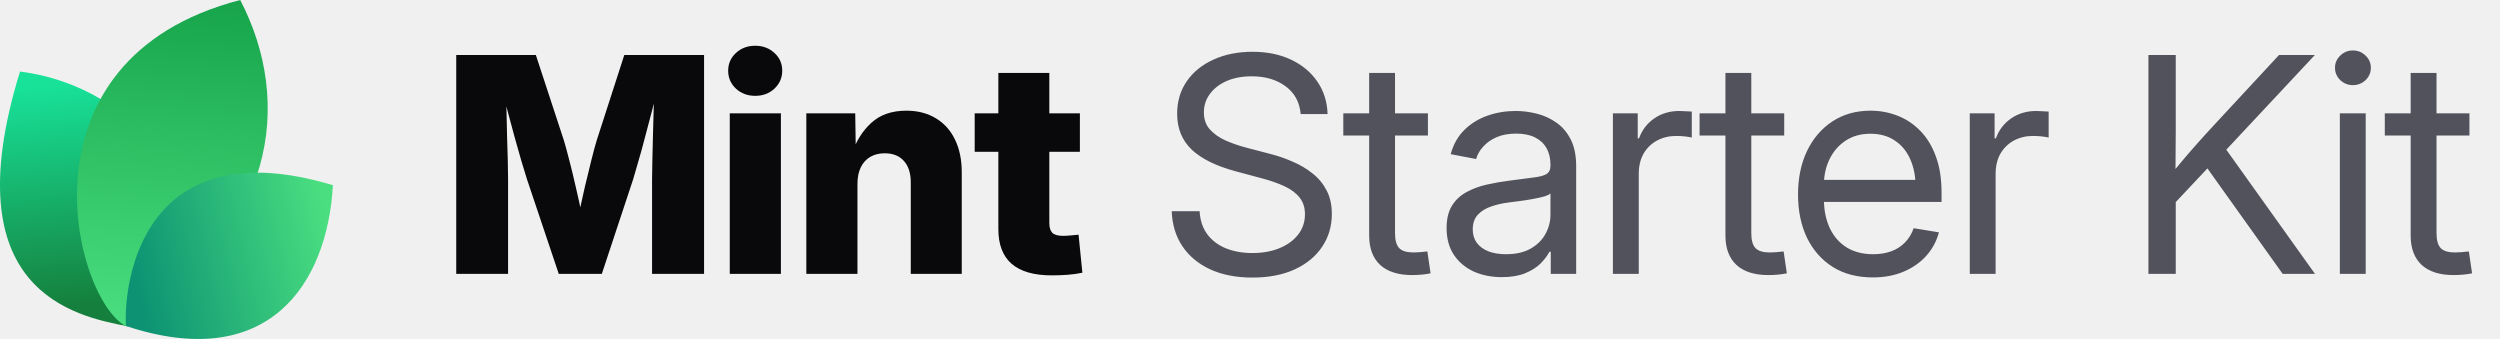
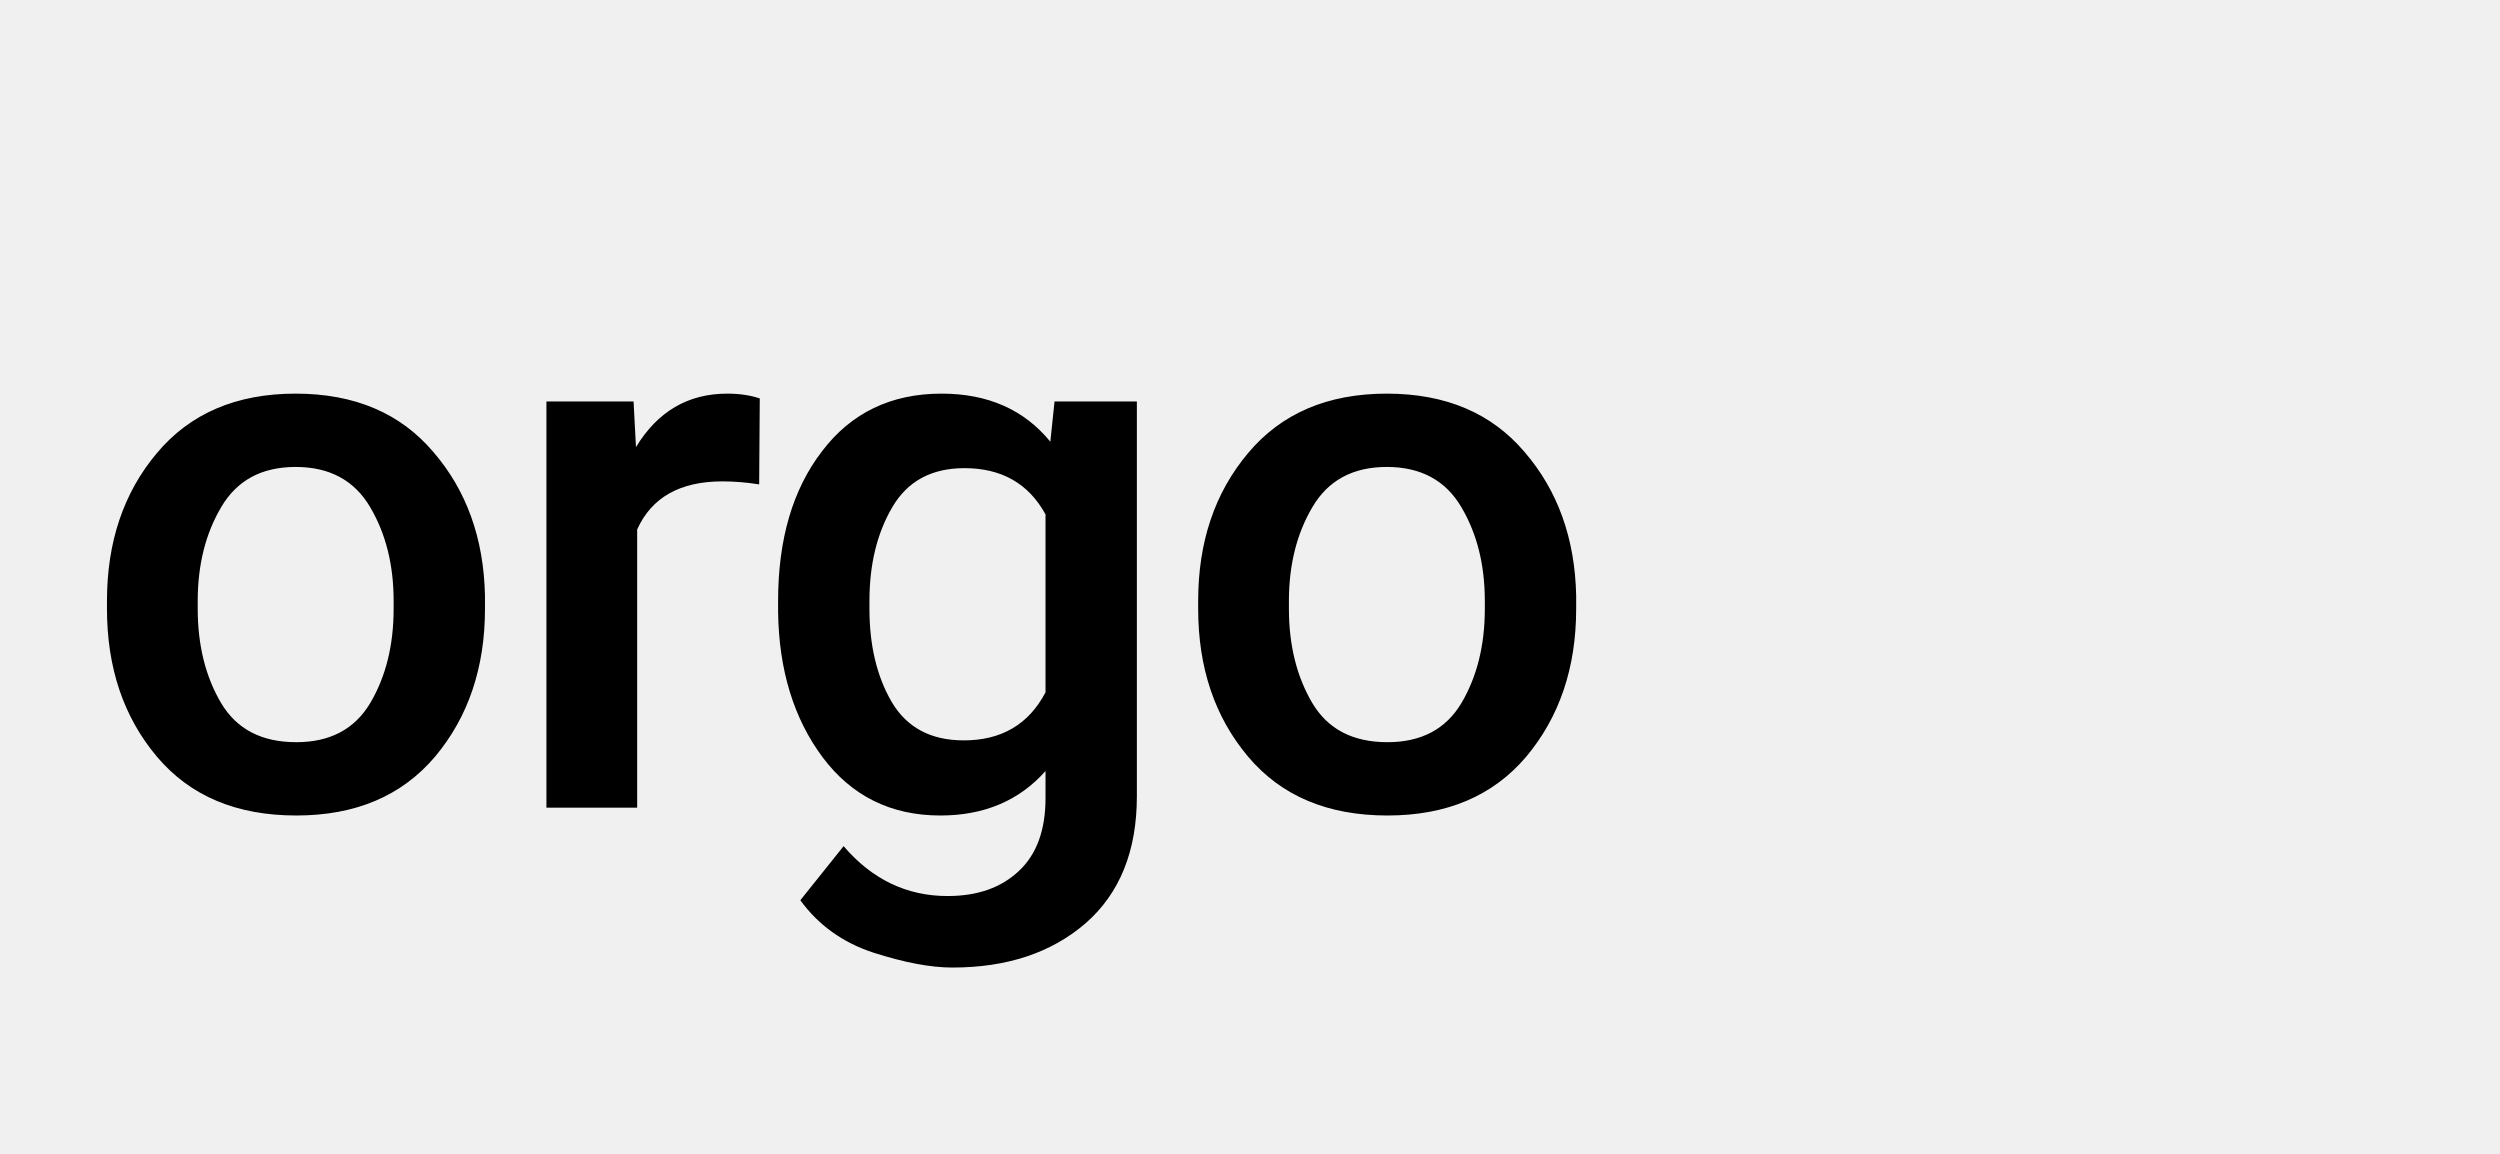
- <svg xmlns="http://www.w3.org/2000/svg" width="177" height="24" viewBox="0 0 177 24" fill="none">
-   <path d="M9.061 23.108C5.268 22.377 -3.391 20.627 1.417 5.064C9.634 6.099 16.973 14.064 9.061 23.108Z" fill="url(#paint0_linear_17557_2020)" />
-   <path d="M8.919 23.094C5.276 21.222 0.784 4.209 17.007 0C20.757 7.193 19.621 16.545 8.919 23.094Z" fill="url(#paint1_linear_17557_2020)" />
-   <path d="M8.914 23.079C8.735 19.882 10.159 9.085 23.57 13.111C23.181 20.123 18.984 26.418 8.914 23.079Z" fill="url(#paint2_linear_17557_2020)" />
-   <path d="M32.301 19.392V3.894H37.938L39.925 9.948C40.036 10.315 40.164 10.787 40.31 11.362C40.462 11.938 40.611 12.552 40.757 13.204C40.91 13.855 41.048 14.483 41.173 15.086C41.305 15.682 41.412 16.192 41.495 16.615H40.695C40.771 16.192 40.871 15.682 40.996 15.086C41.128 14.49 41.267 13.866 41.412 13.214C41.565 12.562 41.714 11.948 41.86 11.373C42.005 10.79 42.133 10.315 42.244 9.948L44.2 3.894H49.848V19.392H46.166V12.704C46.166 12.357 46.173 11.917 46.187 11.383C46.2 10.849 46.214 10.27 46.228 9.646C46.249 9.022 46.266 8.391 46.28 7.753C46.301 7.115 46.311 6.519 46.311 5.964H46.623C46.485 6.561 46.332 7.181 46.166 7.826C45.999 8.471 45.833 9.102 45.666 9.719C45.507 10.336 45.351 10.901 45.198 11.414C45.053 11.928 44.928 12.357 44.824 12.704L42.608 19.392H39.561L37.314 12.704C37.203 12.357 37.072 11.928 36.919 11.414C36.773 10.901 36.614 10.34 36.441 9.729C36.274 9.112 36.104 8.481 35.931 7.836C35.764 7.192 35.608 6.567 35.463 5.964H35.827C35.834 6.512 35.844 7.105 35.858 7.743C35.872 8.374 35.886 9.005 35.9 9.636C35.92 10.26 35.938 10.839 35.952 11.373C35.965 11.907 35.972 12.351 35.972 12.704V19.392H32.301ZM51.668 19.392V8.024H55.288V19.392H51.668ZM53.468 6.786C52.927 6.786 52.473 6.616 52.105 6.276C51.738 5.93 51.554 5.507 51.554 5.007C51.554 4.508 51.738 4.088 52.105 3.749C52.473 3.409 52.927 3.239 53.468 3.239C54.009 3.239 54.463 3.409 54.83 3.749C55.198 4.082 55.382 4.501 55.382 5.007C55.382 5.507 55.198 5.93 54.83 6.276C54.463 6.616 54.009 6.786 53.468 6.786ZM60.708 13.027V19.392H57.088V8.024H60.551L60.593 10.967H60.281C60.593 10.024 61.061 9.268 61.685 8.7C62.309 8.124 63.138 7.836 64.171 7.836C64.975 7.836 65.672 8.017 66.262 8.377C66.851 8.731 67.302 9.234 67.614 9.885C67.933 10.537 68.092 11.307 68.092 12.194V19.392H64.483V12.912C64.483 12.26 64.32 11.754 63.994 11.394C63.675 11.033 63.221 10.853 62.632 10.853C62.25 10.853 61.914 10.936 61.623 11.102C61.332 11.269 61.106 11.515 60.947 11.841C60.787 12.16 60.708 12.555 60.708 13.027ZM76.456 8.024V10.749H69.008V8.024H76.456ZM70.683 5.163H74.292V15.783C74.292 16.102 74.361 16.334 74.5 16.48C74.646 16.625 74.899 16.698 75.259 16.698C75.405 16.698 75.596 16.688 75.831 16.667C76.074 16.646 76.251 16.629 76.362 16.615L76.632 19.309C76.313 19.378 75.963 19.427 75.582 19.455C75.207 19.482 74.836 19.496 74.469 19.496C73.2 19.496 72.25 19.222 71.619 18.674C70.995 18.127 70.683 17.308 70.683 16.22V5.163Z" fill="#09090B" />
-   <path d="M88.667 19.652C87.523 19.652 86.528 19.458 85.682 19.07C84.843 18.681 84.188 18.137 83.716 17.437C83.245 16.736 82.992 15.908 82.957 14.951H84.933C84.968 15.596 85.148 16.14 85.474 16.584C85.8 17.021 86.24 17.354 86.795 17.582C87.35 17.804 87.974 17.915 88.667 17.915C89.388 17.915 90.026 17.801 90.581 17.572C91.143 17.343 91.583 17.024 91.902 16.615C92.228 16.199 92.391 15.717 92.391 15.169C92.391 14.698 92.266 14.306 92.017 13.994C91.767 13.675 91.413 13.408 90.956 13.193C90.498 12.978 89.954 12.787 89.323 12.621L87.502 12.132C86.123 11.765 85.082 11.255 84.382 10.603C83.689 9.944 83.342 9.095 83.342 8.055C83.342 7.174 83.571 6.404 84.028 5.746C84.486 5.087 85.117 4.577 85.921 4.217C86.726 3.849 87.645 3.666 88.678 3.666C89.718 3.666 90.63 3.853 91.413 4.227C92.204 4.602 92.824 5.122 93.275 5.787C93.726 6.446 93.965 7.209 93.993 8.076H92.089C92.013 7.23 91.656 6.574 91.018 6.11C90.387 5.638 89.586 5.403 88.615 5.403C87.95 5.403 87.36 5.513 86.847 5.735C86.341 5.957 85.946 6.262 85.661 6.651C85.377 7.032 85.235 7.469 85.235 7.961C85.235 8.447 85.377 8.849 85.661 9.168C85.946 9.48 86.317 9.74 86.774 9.948C87.232 10.149 87.724 10.319 88.251 10.457L89.884 10.884C90.439 11.023 90.977 11.206 91.496 11.435C92.023 11.657 92.495 11.934 92.911 12.267C93.334 12.593 93.67 12.995 93.92 13.474C94.17 13.945 94.294 14.504 94.294 15.149C94.294 16.015 94.066 16.788 93.608 17.468C93.157 18.148 92.512 18.681 91.673 19.07C90.834 19.458 89.832 19.652 88.667 19.652ZM101.097 8.024V9.594H95.106V8.024H101.097ZM96.937 5.163H98.767V16.521C98.767 17 98.865 17.347 99.059 17.562C99.26 17.77 99.6 17.874 100.078 17.874C100.21 17.874 100.366 17.867 100.546 17.853C100.733 17.832 100.903 17.815 101.056 17.801L101.285 19.351C101.097 19.392 100.886 19.423 100.65 19.444C100.414 19.465 100.189 19.475 99.974 19.475C98.996 19.475 98.244 19.236 97.717 18.758C97.197 18.272 96.937 17.579 96.937 16.677V5.163ZM106.33 19.621C105.595 19.621 104.932 19.489 104.343 19.226C103.754 18.955 103.285 18.564 102.939 18.05C102.592 17.53 102.419 16.896 102.419 16.147C102.419 15.495 102.547 14.965 102.804 14.556C103.06 14.146 103.403 13.828 103.833 13.599C104.263 13.363 104.742 13.186 105.269 13.068C105.796 12.95 106.333 12.857 106.881 12.787C107.574 12.69 108.132 12.617 108.555 12.569C108.978 12.52 109.287 12.441 109.481 12.33C109.675 12.212 109.772 12.014 109.772 11.737V11.654C109.772 11.203 109.679 10.815 109.492 10.489C109.311 10.163 109.041 9.91 108.68 9.729C108.32 9.549 107.872 9.459 107.338 9.459C106.805 9.459 106.34 9.546 105.945 9.719C105.556 9.892 105.241 10.118 104.998 10.395C104.755 10.665 104.593 10.953 104.509 11.258L102.71 10.915C102.897 10.222 103.22 9.65 103.677 9.199C104.135 8.748 104.679 8.412 105.31 8.19C105.941 7.968 106.607 7.857 107.307 7.857C107.8 7.857 108.295 7.92 108.795 8.044C109.301 8.169 109.765 8.381 110.188 8.679C110.611 8.97 110.951 9.369 111.208 9.875C111.464 10.374 111.593 11.005 111.593 11.768V19.392H109.793V17.822H109.7C109.568 18.085 109.363 18.359 109.086 18.643C108.809 18.921 108.444 19.153 107.994 19.34C107.543 19.527 106.988 19.621 106.33 19.621ZM106.621 17.998C107.321 17.998 107.904 17.867 108.368 17.603C108.84 17.333 109.19 16.986 109.419 16.563C109.654 16.133 109.772 15.682 109.772 15.211V13.692C109.703 13.769 109.554 13.841 109.325 13.911C109.096 13.973 108.829 14.032 108.524 14.088C108.226 14.143 107.921 14.192 107.609 14.233C107.304 14.275 107.033 14.309 106.798 14.337C106.354 14.393 105.938 14.49 105.549 14.628C105.168 14.76 104.86 14.954 104.624 15.211C104.388 15.467 104.27 15.811 104.27 16.241C104.27 16.615 104.367 16.934 104.561 17.198C104.762 17.461 105.04 17.662 105.393 17.801C105.747 17.933 106.156 17.998 106.621 17.998ZM114.193 19.392V8.024H115.951V9.792H116.045C116.253 9.209 116.61 8.741 117.116 8.388C117.622 8.034 118.219 7.857 118.905 7.857C119.058 7.857 119.217 7.864 119.384 7.878C119.55 7.885 119.682 7.892 119.779 7.899V9.74C119.716 9.719 119.578 9.695 119.363 9.667C119.155 9.639 118.922 9.625 118.666 9.625C118.174 9.625 117.726 9.733 117.324 9.948C116.922 10.163 116.603 10.471 116.367 10.874C116.138 11.276 116.024 11.758 116.024 12.319V19.392H114.193ZM126.322 8.024V9.594H120.33V8.024H126.322ZM122.161 5.163H123.992V16.521C123.992 17 124.089 17.347 124.283 17.562C124.484 17.77 124.824 17.874 125.302 17.874C125.434 17.874 125.59 17.867 125.77 17.853C125.958 17.832 126.127 17.815 126.28 17.801L126.509 19.351C126.322 19.392 126.11 19.423 125.874 19.444C125.639 19.465 125.413 19.475 125.198 19.475C124.221 19.475 123.468 19.236 122.941 18.758C122.421 18.272 122.161 17.579 122.161 16.677V5.163ZM132.604 19.642C131.502 19.642 130.555 19.396 129.765 18.903C128.974 18.404 128.364 17.714 127.934 16.834C127.511 15.946 127.3 14.927 127.3 13.775C127.3 12.611 127.511 11.584 127.934 10.697C128.364 9.802 128.964 9.102 129.734 8.596C130.51 8.089 131.408 7.836 132.428 7.836C133.1 7.836 133.738 7.954 134.341 8.19C134.952 8.426 135.489 8.783 135.954 9.261C136.425 9.74 136.793 10.343 137.056 11.071C137.327 11.792 137.462 12.645 137.462 13.63V14.296H128.433V12.735H136.463L135.631 13.297C135.631 12.541 135.506 11.876 135.257 11.3C135.007 10.725 134.643 10.277 134.165 9.958C133.686 9.632 133.107 9.469 132.428 9.469C131.748 9.469 131.162 9.632 130.67 9.958C130.177 10.284 129.796 10.725 129.526 11.279C129.262 11.827 129.13 12.441 129.13 13.12V14.046C129.13 14.864 129.273 15.572 129.557 16.168C129.841 16.757 130.243 17.211 130.763 17.53C131.283 17.842 131.901 17.998 132.615 17.998C133.093 17.998 133.523 17.929 133.905 17.79C134.293 17.645 134.619 17.433 134.882 17.156C135.153 16.879 135.354 16.546 135.486 16.157L137.275 16.449C137.108 17.08 136.81 17.634 136.38 18.113C135.95 18.591 135.413 18.966 134.768 19.236C134.123 19.507 133.402 19.642 132.604 19.642ZM139.459 19.392V8.024H141.217V9.792H141.311C141.519 9.209 141.876 8.741 142.382 8.388C142.888 8.034 143.485 7.857 144.171 7.857C144.324 7.857 144.483 7.864 144.649 7.878C144.816 7.885 144.948 7.892 145.045 7.899V9.74C144.982 9.719 144.844 9.695 144.629 9.667C144.421 9.639 144.188 9.625 143.932 9.625C143.439 9.625 142.992 9.733 142.59 9.948C142.188 10.163 141.869 10.471 141.633 10.874C141.404 11.276 141.29 11.758 141.29 12.319V19.392H139.459ZM153.429 14.961V12.715C153.783 12.257 154.136 11.82 154.49 11.404C154.844 10.981 155.204 10.565 155.572 10.156C155.939 9.74 156.314 9.327 156.695 8.918L161.355 3.894H163.893L157.277 10.967H157.184L153.429 14.961ZM152.108 19.392V3.894H154.043V9.241L154.022 12.559L154.043 13.505V19.392H152.108ZM161.615 19.392L155.967 11.477L157.173 9.969L163.903 19.392H161.615ZM165.661 19.392V8.024H167.492V19.392H165.661ZM166.587 6.027C166.24 6.027 165.942 5.909 165.692 5.673C165.443 5.43 165.318 5.139 165.318 4.799C165.318 4.459 165.443 4.172 165.692 3.936C165.942 3.693 166.24 3.572 166.587 3.572C166.934 3.572 167.232 3.693 167.482 3.936C167.731 4.172 167.856 4.459 167.856 4.799C167.856 5.139 167.731 5.43 167.482 5.673C167.232 5.909 166.934 6.027 166.587 6.027ZM174.836 8.024V9.594H168.844V8.024H174.836ZM170.675 5.163H172.506V16.521C172.506 17 172.603 17.347 172.797 17.562C172.998 17.77 173.338 17.874 173.816 17.874C173.948 17.874 174.104 17.867 174.284 17.853C174.472 17.832 174.641 17.815 174.794 17.801L175.023 19.351C174.836 19.392 174.624 19.423 174.388 19.444C174.153 19.465 173.927 19.475 173.712 19.475C172.735 19.475 171.982 19.236 171.455 18.758C170.935 18.272 170.675 17.579 170.675 16.677V5.163Z" fill="#52525C" />
-   <defs>
-     <linearGradient id="paint0_linear_17557_2020" x1="3.776" y1="5.916" x2="5.232" y2="21.559" gradientUnits="userSpaceOnUse">
-       <stop stop-color="#18E299" />
-       <stop offset="1" stop-color="#15803D" />
-     </linearGradient>
-     <linearGradient id="paint1_linear_17557_2020" x1="12.171" y1="-0.718" x2="10.19" y2="22.983" gradientUnits="userSpaceOnUse">
-       <stop stop-color="#16A34A" />
-       <stop offset="1" stop-color="#4ADE80" />
-     </linearGradient>
-     <linearGradient id="paint2_linear_17557_2020" x1="23.133" y1="15.353" x2="9.338" y2="18.52" gradientUnits="userSpaceOnUse">
-       <stop stop-color="#4ADE80" />
-       <stop offset="1" stop-color="#0D9373" />
-     </linearGradient>
-   </defs>
+ <svg xmlns="http://www.w3.org/2000/svg" width="65" height="30" viewBox="0 0 65 30" fill="none">
+   <style>
+     @font-face {
+       font-family: 'Geist';
+       font-style: normal;
+       font-weight: 500;
+       src: local('Geist');
+     }
+     .text {
+       font-family: 'Geist', -apple-system, BlinkMacSystemFont, 'Segoe UI', Roboto, sans-serif;
+       font-weight: 500;
+       font-size: 20px;
+       letter-spacing: -0.02em;
+     }
+     .dark-text { fill: #000000; }
+     .light-text { fill: #FFFFFF; }
+   </style>
+   <text x="2" y="21" class="text dark-text">orgo</text>
</svg>
